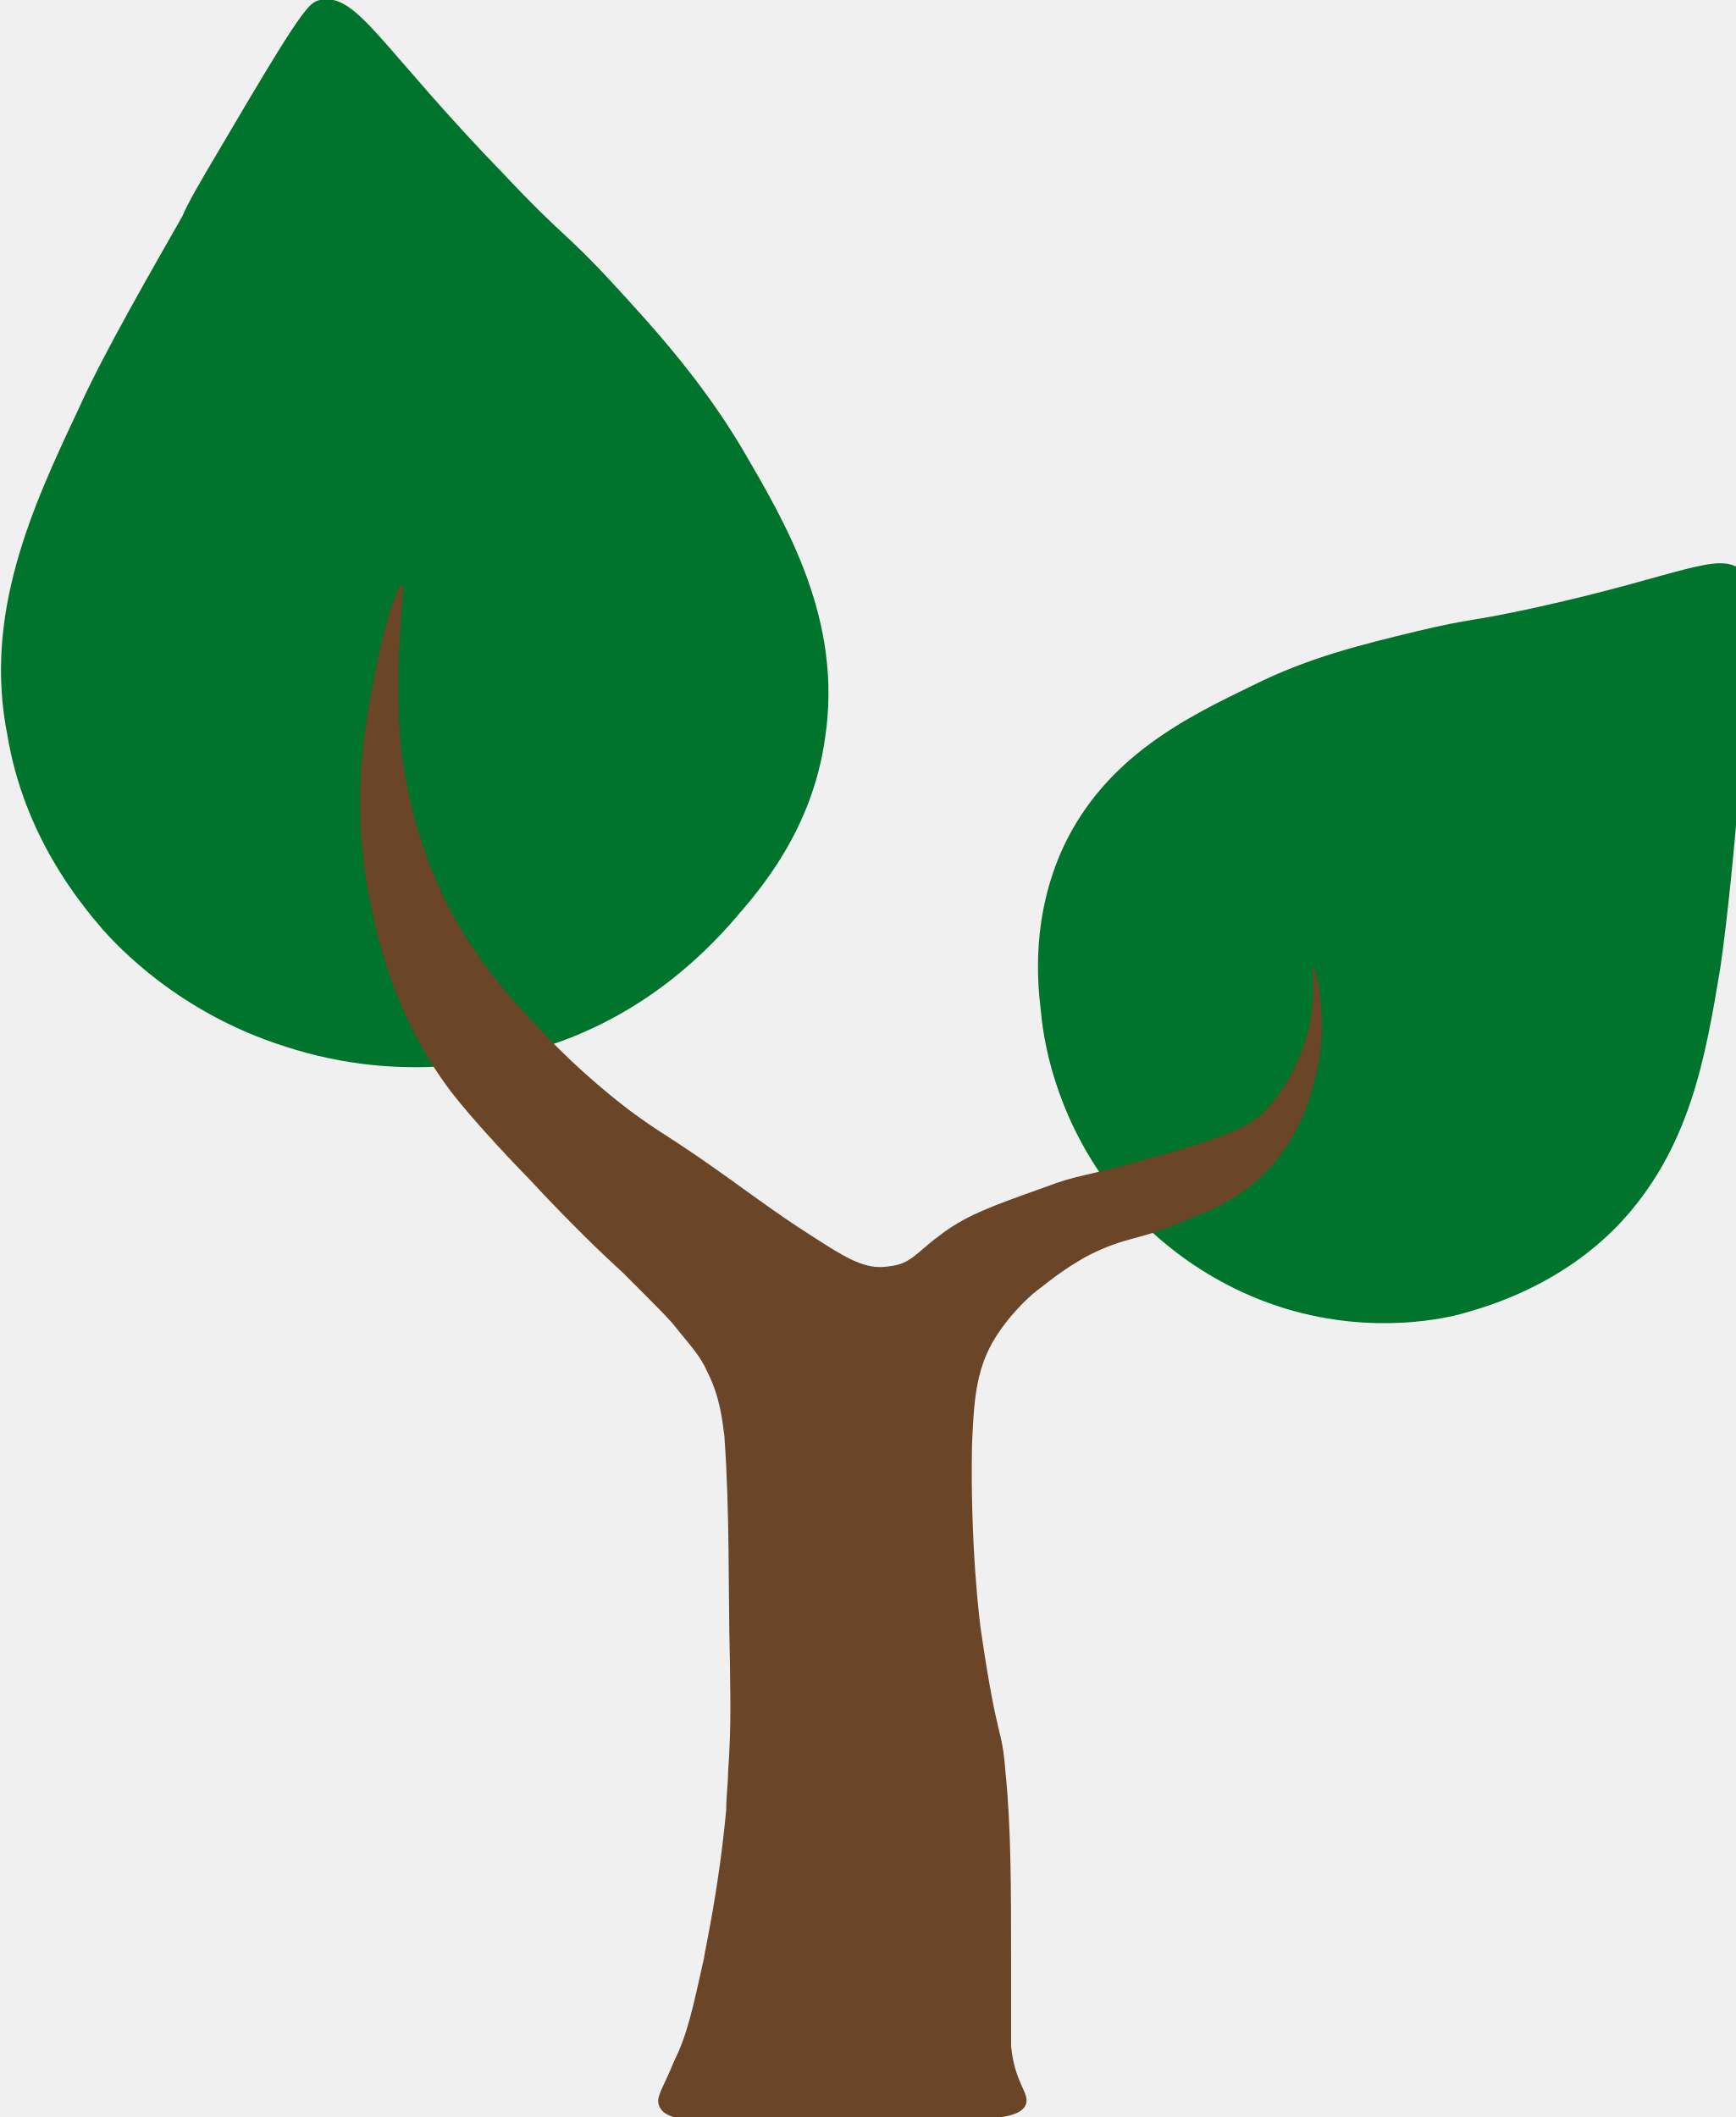
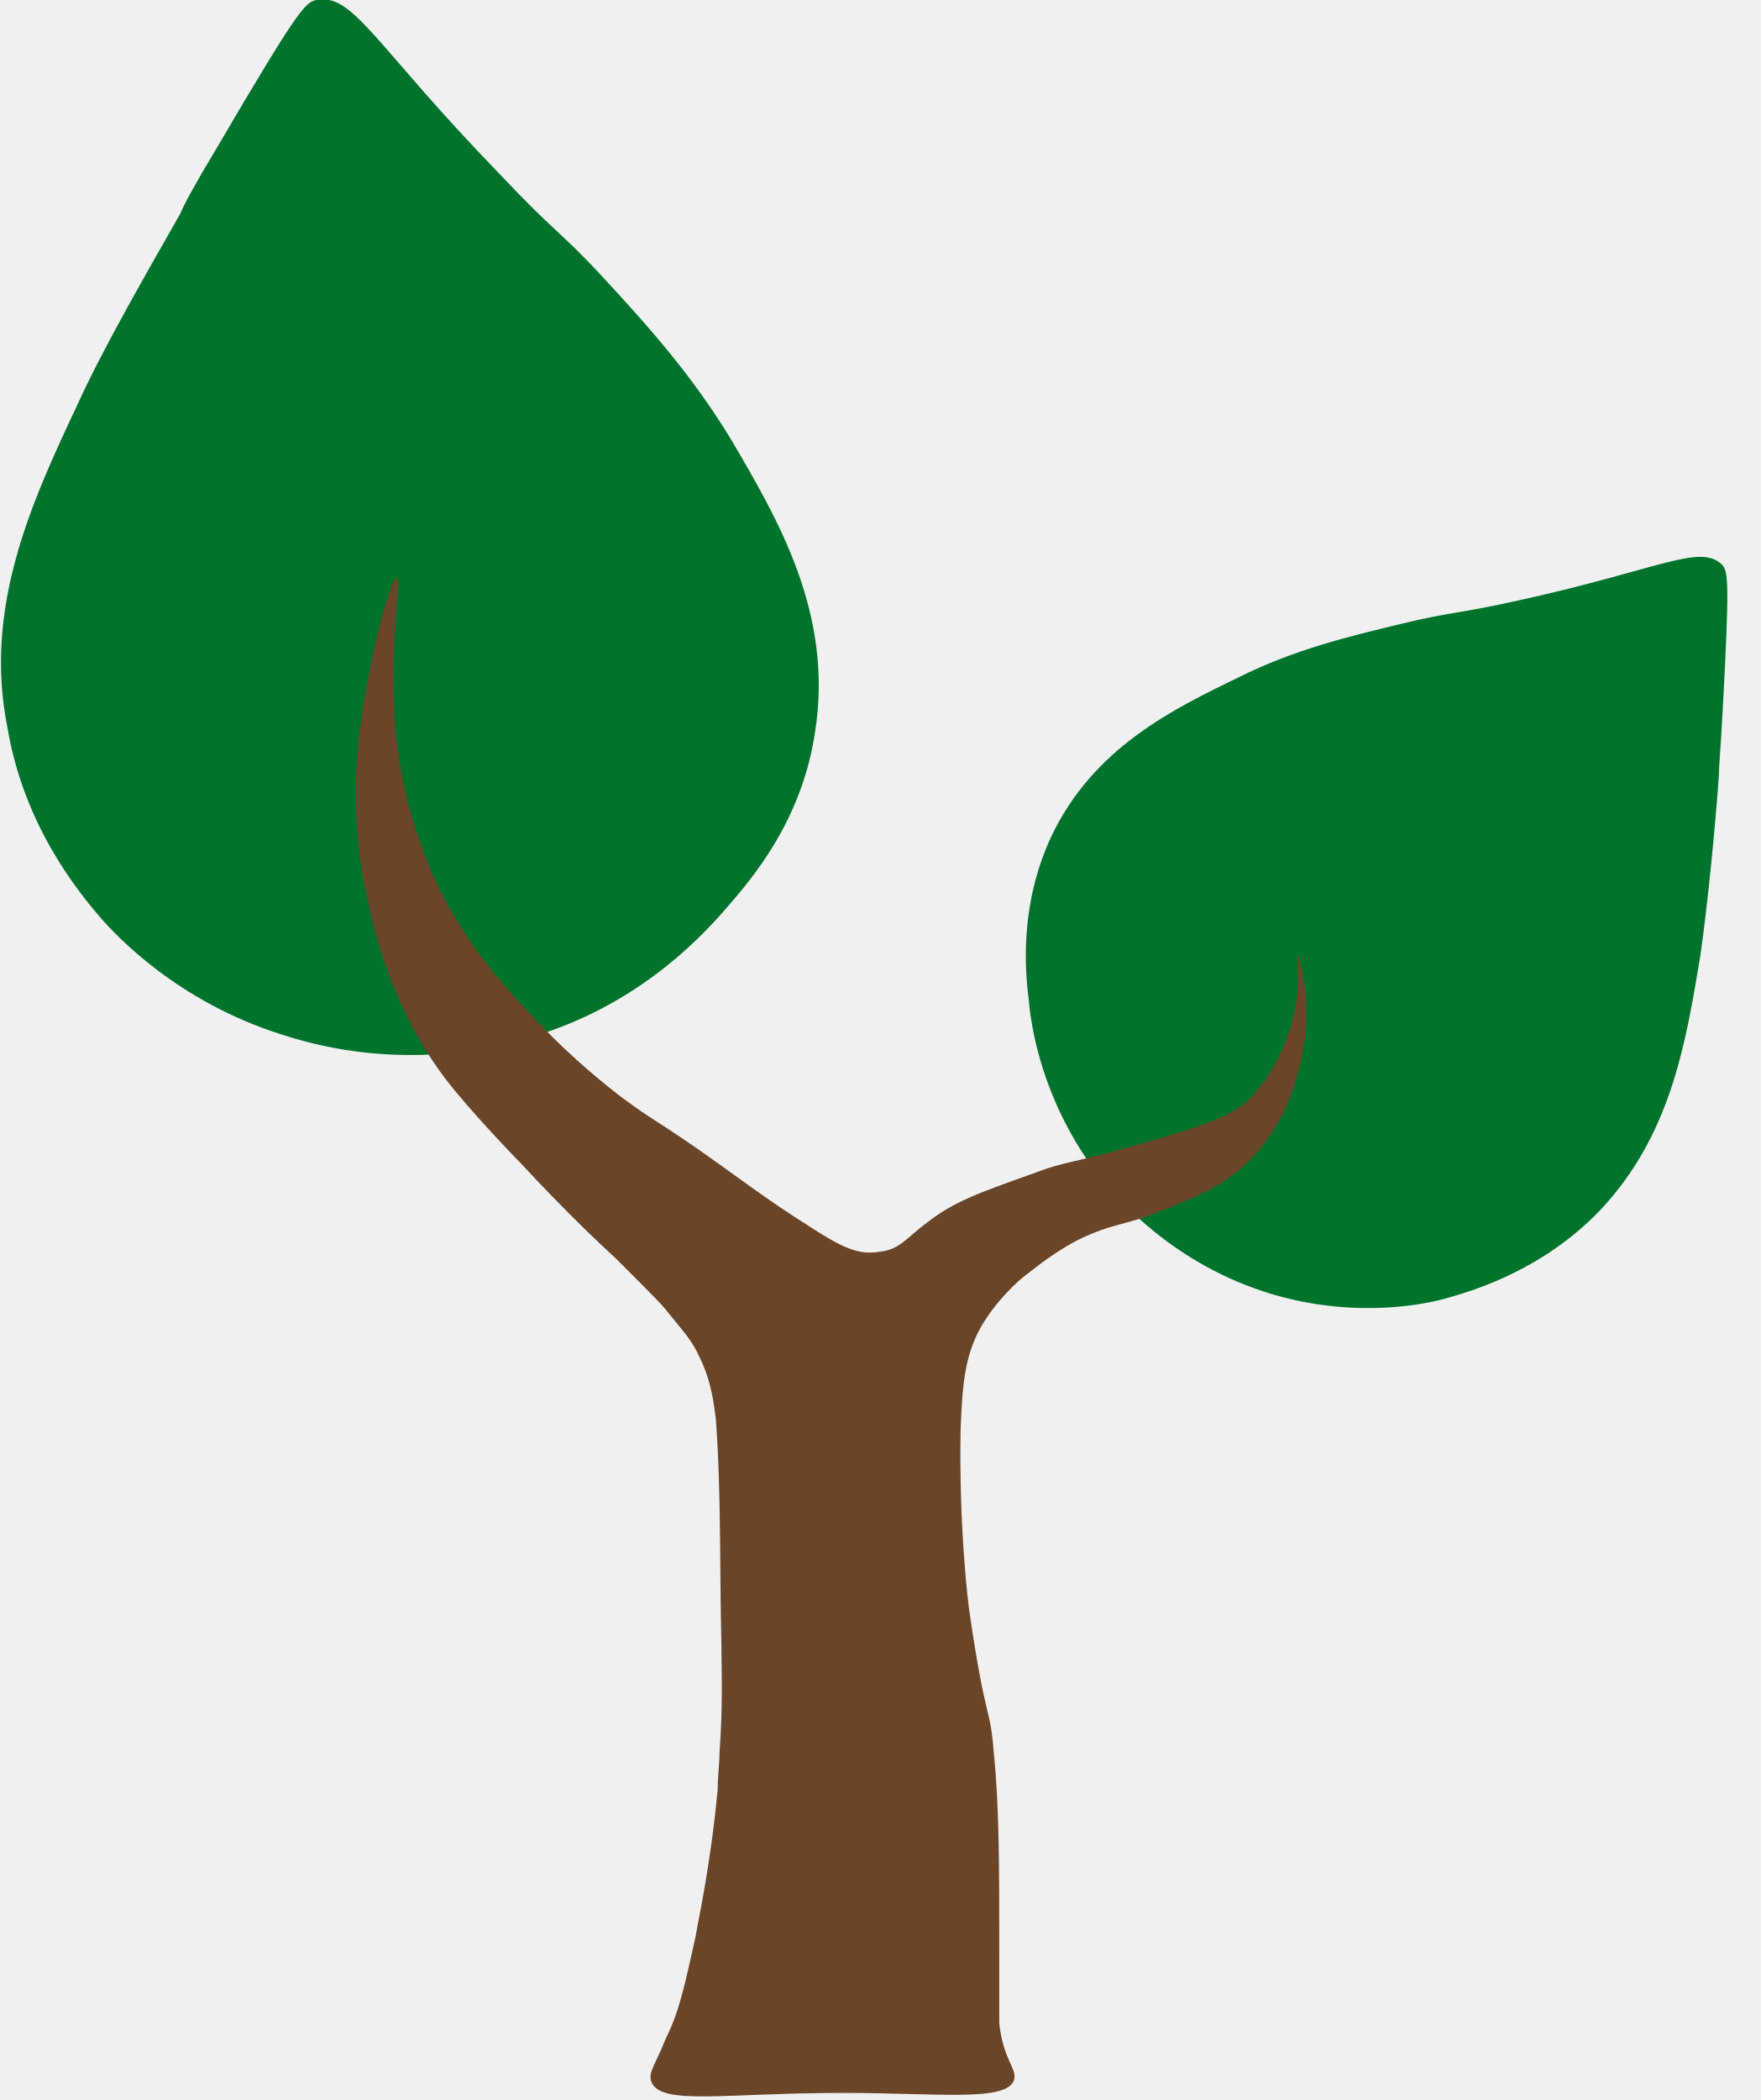
- <svg xmlns="http://www.w3.org/2000/svg" fill="none">
+ <svg xmlns="http://www.w3.org/2000/svg" viewBox="0 0 52 62" fill="none">
  <g clip-path="url(#clip0_201_114)">
    <path d="M50.868 16.684C50.216 16.032 49.074 16.793 44.89 17.717C42.933 18.151 42.933 18.043 41.357 18.423C39.781 18.804 38.205 19.184 36.575 19.999C34.673 20.923 32.281 22.064 31.032 24.727C30.108 26.738 30.271 28.64 30.379 29.51C30.488 30.76 30.977 32.825 32.499 34.781C33.042 35.434 34.673 37.336 37.553 38.205C40.107 38.966 42.227 38.477 42.77 38.314C43.531 38.096 45.542 37.499 47.227 35.76C49.346 33.531 49.781 30.814 50.216 28.206C50.433 26.684 50.65 24.456 50.759 22.934C50.759 22.662 50.813 22.119 50.868 21.086C51.085 17.119 51.031 16.902 50.868 16.684Z" fill="#00742C" />
    <path d="M9.347 -5.56345e-06C10.434 -0.217 11.087 1.359 14.728 5.109C16.413 6.902 16.521 6.793 17.825 8.206C19.184 9.674 20.488 11.141 21.63 13.043C22.934 15.271 24.619 18.097 24.075 21.575C23.695 24.238 22.173 25.977 21.467 26.793C20.488 27.934 18.641 29.727 15.76 30.597C14.782 30.923 11.793 31.684 8.315 30.542C5.217 29.564 3.424 27.608 2.989 27.119C2.337 26.358 0.706 24.401 0.217 21.467C-0.489 17.934 0.924 14.836 2.283 11.956C3.043 10.271 4.402 7.934 5.326 6.304C5.435 6.032 5.761 5.435 6.413 4.348C8.804 0.272 9.021 0.054 9.347 -5.56345e-06Z" fill="#00742C" />
    <path d="M19.238 61.465C19.51 62.172 21.412 61.791 24.89 61.791C27.716 61.791 29.727 62.063 29.945 61.411C30.053 61.085 29.619 60.813 29.51 59.726C29.51 59.672 29.51 59.563 29.51 58.694C29.51 58.096 29.51 57.77 29.51 57.498C29.51 55.107 29.51 53.313 29.347 51.737C29.238 50.324 29.129 50.977 28.64 47.661C28.586 47.335 28.314 45.053 28.369 42.172C28.423 40.922 28.477 40.053 28.966 39.183C29.401 38.422 30.053 37.825 30.271 37.662C30.434 37.553 30.977 37.064 31.792 36.629C32.879 36.086 33.26 36.194 34.401 35.705C35.216 35.379 35.923 35.107 36.629 34.51C37.879 33.423 38.26 32.01 38.368 31.521C38.857 29.727 38.368 28.206 38.314 28.206C38.26 28.206 38.477 29.184 38.096 30.379C37.988 30.705 37.662 31.684 36.846 32.499C36.466 32.825 36.086 33.097 33.749 33.749C31.521 34.401 31.575 34.238 30.434 34.673C28.912 35.216 28.151 35.488 27.39 36.086C26.793 36.52 26.575 36.901 25.977 36.955C25.38 37.064 24.89 36.846 23.966 36.249C22.499 35.325 21.847 34.781 20.434 33.803C19.238 32.988 19.238 33.042 18.423 32.444C17.988 32.118 16.956 31.303 15.923 30.216C14.945 29.184 13.586 27.771 12.663 25.543C11.739 23.314 11.63 21.358 11.63 20.488C11.576 18.532 11.847 17.119 11.739 17.065C11.576 17.065 11.141 18.478 10.869 20.054C10.598 21.467 10.217 23.749 10.869 26.63C11.087 27.662 11.63 29.836 13.152 31.847C13.858 32.771 15.217 34.184 15.434 34.401C16.086 35.108 16.738 35.76 16.793 35.814C17.336 36.357 17.445 36.466 18.206 37.173C19.293 38.26 19.564 38.531 19.728 38.749C20.162 39.292 20.434 39.564 20.651 40.053C21.032 40.814 21.086 41.52 21.141 41.901C21.304 44.183 21.249 46.303 21.304 48.531C21.304 49.183 21.358 50.27 21.249 51.737C21.249 52.063 21.195 52.444 21.195 52.824C20.977 55.161 20.597 56.791 20.543 57.172C20.217 58.639 20.054 59.4 19.673 60.161C19.347 60.976 19.13 61.194 19.238 61.465Z" fill="#6A4527" />
  </g>
  <defs>
    <clipPath id="clip0_201_114">
      <rect width="51.031" height="61.9" fill="white" />
    </clipPath>
  </defs>
</svg>
